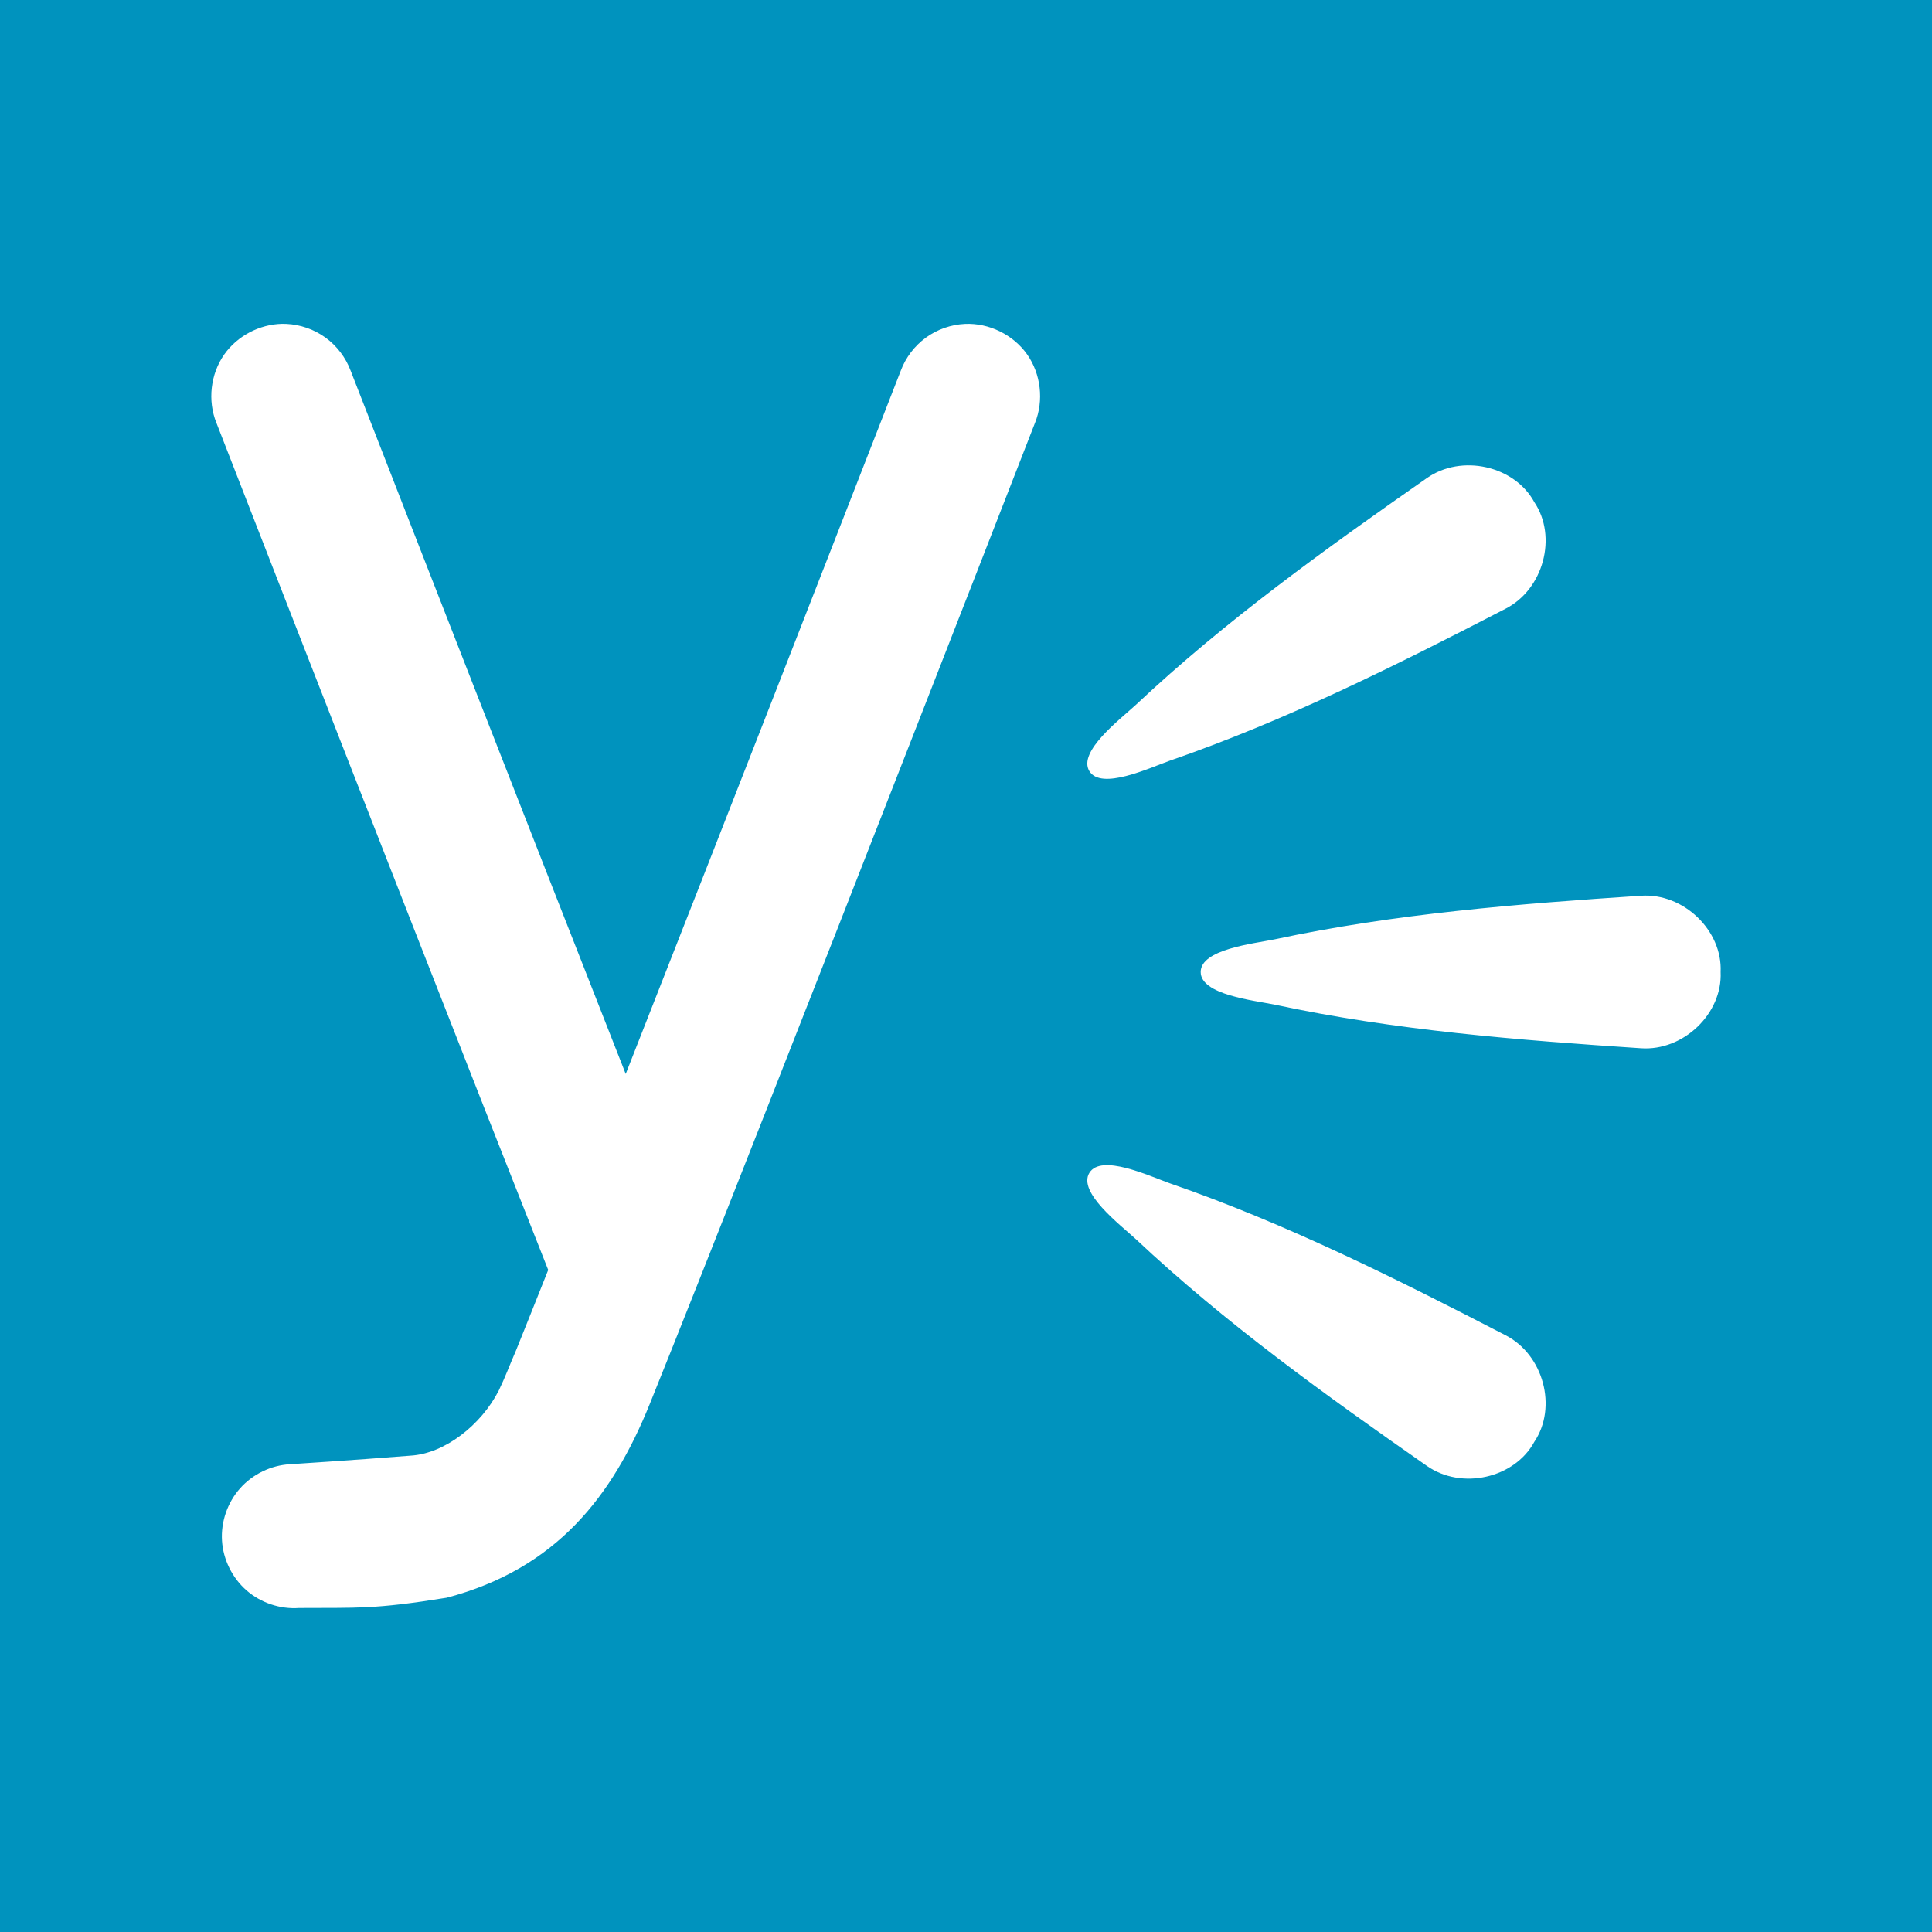
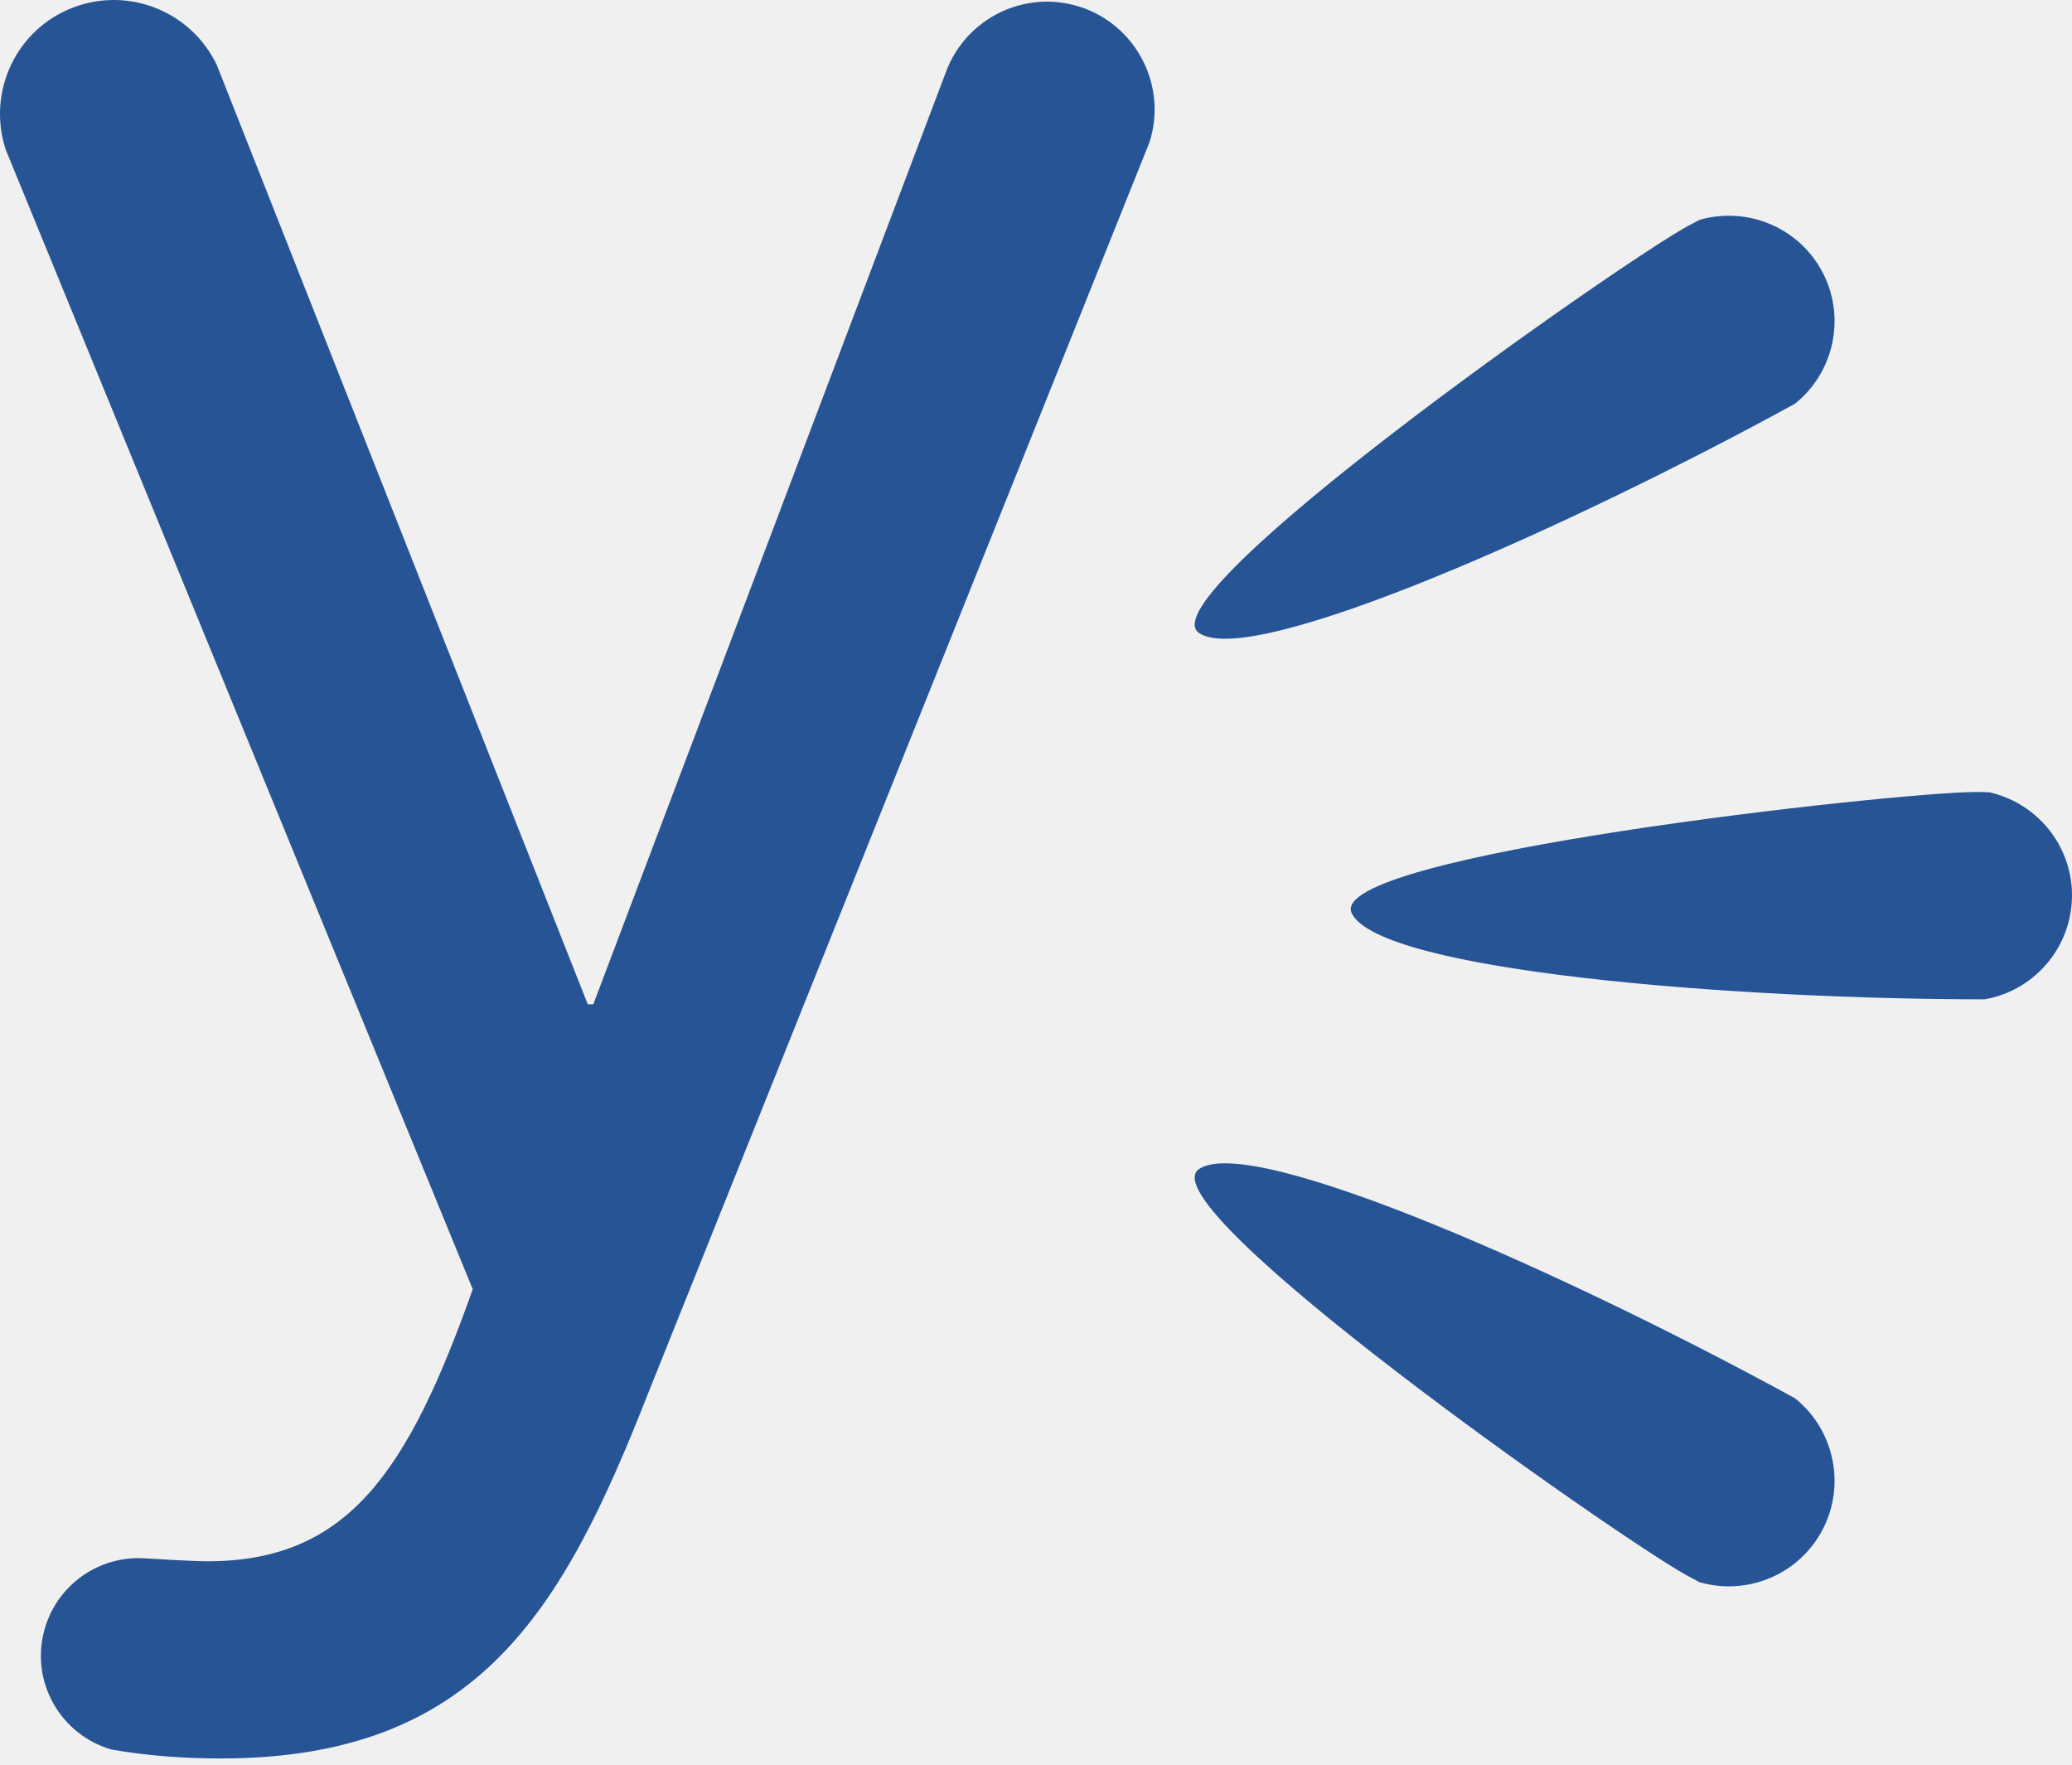
- <svg xmlns="http://www.w3.org/2000/svg" xmlns:xlink="http://www.w3.org/1999/xlink" enable-background="new 0 0 515.91 728.5" height="512" id="Layer_1" version="1.1" viewBox="0 0 512 512" width="512" xml:space="preserve">
-   <defs id="defs7">
-     <filter color-interpolation-filters="sRGB" id="filter3442">
-       <feGaussianBlur id="feGaussianBlur3444" stdDeviation="2.343" />
-     </filter>
-     <linearGradient gradientTransform="translate(-322.8571,-811.4286)" gradientUnits="userSpaceOnUse" id="linearGradient3380" x1="447.593" x2="413.889" xlink:href="#linearGradient3374" y1="883.361" y2="910.635" />
-     <linearGradient id="linearGradient3374">
-       <stop id="stop3376" offset="0" style="stop-color:#ffffff;stop-opacity:0.437" />
-       <stop id="stop3378" offset="1" style="stop-color:#ffffff;stop-opacity:0" />
-     </linearGradient>
-     <filter color-interpolation-filters="sRGB" id="filter3478">
-       <feGaussianBlur id="feGaussianBlur3480" stdDeviation="3.472" />
-     </filter>
-   </defs>
-   <g id="g6983" style="fill:#0093be;fill-opacity:1;stroke:none" transform="translate(1.5e-5,0)">
-     <path d="M 0,0 0,512 512,512 512,0 0,0 z" id="path5060" style="fill:#0093be;fill-opacity:1;fill-rule:nonzero;stroke:none" />
-     <g id="g3372" style="fill:#0093be;fill-opacity:1;stroke:none" transform="matrix(15.99685,0,0,15.99685,-5338.792,-6028.476)">
-       <g id="g3368" style="fill:#0093be;fill-opacity:1;stroke:none" transform="translate(0.4464286,-0.04464286)">
-         <path d="m 355.844,380.406 c -0.07,0.04 -0.081,0.061 -0.062,0.031 -0.679,1.144 -0.697,2.653 -1,4 a 0.498,0.498 0 0 1 0,0.031 c -0.005,0.02 0.005,0.043 0,0.062 -0.147,1.446 -0.624,2.921 -0.281,4.312 a 0.498,0.498 0 0 1 0.031,0.094 c 0.003,0.01 -0.003,0.021 0,0.031 0.005,0.008 -0.005,0.024 0,0.031 0.006,0.009 0.025,-0.008 0.031,0 0.073,0.101 0.162,0.176 0.219,0.188 0.04,0.008 0.11,0.004 0.25,-0.094 0.151,-0.105 0.237,-0.316 0.281,-0.594 a 0.498,0.498 0 0 1 0.062,-0.094 0.498,0.498 0 0 1 0,-0.031 0.498,0.498 0 0 1 0.031,-0.094 0.498,0.498 0 0 1 0.031,-0.031 c 0.598,-2.387 1.003,-4.892 0.844,-7.344 -0.02,-0.122 -0.043,-0.207 -0.156,-0.344 -0.075,-0.091 -0.137,-0.143 -0.156,-0.156 -0.019,-0.013 0.007,-0.004 -0.062,0 a 0.498,0.498 0 0 1 -0.031,0 c -0.026,0.003 -0.016,-6.1e-4 -0.031,0 z" id="path3366" style="fill:#0093be;fill-opacity:1;stroke:none" />
-         <path d="m 361.844,381.844 c -1.036,0.504 -1.567,1.705 -2.281,2.688 a 0.467,0.467 0 0 1 -0.031,0.094 0.467,0.467 0 0 1 -0.031,0.062 c -0.906,1.605 -2.061,3.207 -2.188,5.062 -7.1e-4,0.011 6.5e-4,0.021 0,0.031 0.014,0.28 0.174,0.432 0.344,0.469 0.167,0.036 0.474,-0.059 0.594,-0.25 a 0.467,0.467 0 0 1 0.031,-0.031 0.467,0.467 0 0 1 0,-0.031 0.467,0.467 0 0 1 0,-0.031 c 1.646,-2.262 2.884,-4.925 3.906,-7.531 a 0.467,0.467 0 0 1 0,-0.031 c 0.071,-0.171 0.094,-0.215 0.031,-0.344 -0.018,-0.038 -0.212,-0.169 -0.312,-0.156 -0.016,0.007 -0.046,-0.008 -0.062,0 z" id="path3364" style="fill:#0093be;fill-opacity:1;stroke:none" transform="translate(-0.4910714,-0.2678571)" />
-       </g>
-       <path d="m 345.67,382.277 c -0.167,0.031 -0.416,0.181 -0.594,0.25 -0.628,0.238 -0.975,0.777 -1.125,1.406 -0.153,0.644 -0.102,1.361 0,2.094 0.102,0.731 0.248,1.486 0.406,2.062 0.136,0.498 0.234,0.741 0.281,0.906 l 0,0.125 c 0,0.054 -0.026,0.05 -0.062,0.094 -0.02,0.011 0.02,0.062 0,0.062 -0.045,0.035 -0.1,0.062 -0.156,0.062 -0.111,0.007 -0.198,-0.033 -0.312,-0.062 -0.078,-0.018 -0.18,-0.081 -0.156,-0.062 -0.036,-0.022 -0.101,-0.024 -0.125,-0.062 0,0.015 0.022,0.014 0,-0.031 -0.025,-0.047 -0.054,-0.166 -0.094,-0.25 -0.089,-0.189 -0.159,-0.409 -0.281,-0.688 -0.244,-0.555 -0.558,-1.236 -0.906,-1.875 -0.35,-0.641 -0.762,-1.224 -1.219,-1.625 -0.228,-0.201 -0.51,-0.402 -0.781,-0.469 -0.262,-0.066 -0.573,-0.01 -0.844,0.125 -0.7,0.388 -1.096,1.024 -1.25,1.688 -0.155,0.673 -0.082,1.449 0.031,2.125 0.115,0.675 0.292,1.231 0.406,1.688 0.049,0.193 0.109,0.372 0.125,0.469 0,0.096 -0.039,0.345 -0.062,0.438 -0.118,0.409 -0.406,1.094 -0.406,1.094 0,0 -5.453,14.483 6.25,13.469 0.096,-0.007 0.315,-0.062 0.406,-0.062 2.298,-0.463 4.473,-1.158 6.406,-1.938 0.38,-0.182 0.878,-0.363 1.438,-0.625 1.119,-0.524 2.525,-1.196 3.875,-1.938 1.351,-0.742 2.605,-1.533 3.562,-2.375 0.96,-0.843 1.66,-1.767 1.531,-2.688 -0.204,-1.483 -1.189,-2.586 -2.5,-3.438 -1.316,-0.855 -2.957,-1.445 -4.594,-1.875 -1.636,-0.43 -3.224,-0.78 -4.438,-0.969 -0.607,-0.095 -1.175,-0.122 -1.531,-0.188 -0.105,-0.018 -0.162,-0.044 -0.219,-0.062 -0.031,-0.004 -0.033,-0.013 -0.062,-0.031 -0.036,-0.022 -0.103,-0.024 -0.125,-0.062 -0.02,-0.036 0,-0.083 0,-0.125 0,-0.016 -1.7e-4,-0.041 0,-0.062 l 0,-0.906 c -0.02,-0.748 -0.064,-1.736 -0.219,-2.656 -0.156,-0.925 -0.398,-1.809 -0.906,-2.406 -0.302,-0.355 -0.73,-0.589 -1.25,-0.625 -0.156,-0.018 -0.331,-0.031 -0.5,0 z" id="path3302" style="fill:#0093be;fill-opacity:1;stroke:none" />
-     </g>
-   </g>
-   <g id="g24870" style="fill:#ffffff;fill-opacity:1" transform="matrix(0.5964433,0,0,0.5964433,-308.3361,-234.839)">
-     <path d="m 1083.301,840.105 c 53.484,11.454 108.246,15.764 162.688,19.375 18.98,1.359 36.365,-15.483 35.469,-33.875 0.896,-18.392 -16.489,-35.234 -35.469,-33.875 -54.442,3.611 -109.203,7.921 -162.688,19.375 -9.463,1.92 -32.853,4.401 -32.853,14.5 10e-5,10.099 23.391,12.58 32.853,14.5 z" id="path24860" style="fill:#ffffff;fill-opacity:1" />
-     <path d="m 642.188,537.625 c -9.984,0.225 -19.795,5.392 -25.562,13.562 -6.152,8.715 -7.509,20.583 -3.5,30.469 0,0 42.753,109.847 86.906,222.562 21.44,54.732 43.126,109.916 60.5,153.781 -5.417,13.614 -10.404,26.13 -14.281,35.719 -3.407,7.897 -4.543,11.281 -7.675,17.85 -7.832,15.335 -24.029,28.037 -39.168,28.932 -25.841,2.053 -53.625,3.812 -53.625,3.812 -8.411,0.463 -16.563,4.42 -22.156,10.719 -5.594,6.299 -8.566,14.874 -8.031,23.281 0.535,8.407 4.56,16.523 10.906,22.062 6.347,5.54 14.942,8.419 23.344,7.812 25.948,-0.175 33.001,0.705 65.594,-4.562 48.779,-12.831 73.693,-45.203 90.156,-85.938 5.784,-14.306 13.379,-33.368 22.188,-55.594 17.617,-44.451 40.048,-101.517 62.125,-157.875 44.153,-112.715 86.906,-222.562 86.906,-222.562 4.009,-9.886 2.652,-21.754 -3.5,-30.469 -6.152,-8.715 -16.905,-14 -27.562,-13.531 -6.23,0.277 -12.363,2.425 -17.406,6.094 -5.043,3.669 -8.976,8.845 -11.156,14.688 0,0 -42.754,109.806 -86.875,222.438 -11.978,30.577 -23.992,61.182 -35.344,90.031 C 783.566,841.926 771.737,811.794 759.625,780.875 715.504,668.243 672.75,558.438 672.75,558.438 c -2.181,-5.843 -6.113,-11.019 -11.156,-14.688 -5.043,-3.669 -11.176,-5.817 -17.406,-6.094 -0.666,-0.029 -1.334,-0.046 -2,-0.031 z" id="path24805" style="font-size:medium;font-style:normal;font-variant:normal;font-weight:normal;font-stretch:normal;text-indent:0;text-align:start;text-decoration:none;line-height:normal;letter-spacing:normal;word-spacing:normal;text-transform:none;direction:ltr;block-progression:tb;writing-mode:lr-tb;text-anchor:start;baseline-shift:baseline;color:#000000;fill:#ffffff;fill-opacity:1;stroke:none;stroke-width:64;marker:none;visibility:visible;display:inline;overflow:visible;enable-background:accumulate;font-family:Sans;-inkscape-font-specification:Sans" />
-     <path d="m 1021.596,944.271 c 39.856,37.46 84.5,69.465 129.232,100.706 15.543,10.978 39.132,5.551 47.875,-10.655 10.277,-15.279 4.106,-38.685 -12.843,-47.335 -48.466,-25.06 -97.567,-49.687 -149.269,-67.539 -9.092,-3.25 -30.396,-13.221 -35.618,-4.577 -5.222,8.645 13.516,22.863 20.623,29.399 z" id="path24858" style="fill:#ffffff;fill-opacity:1" />
-     <path d="m 1021.596,706.94 c 39.856,-37.46 84.5,-69.465 129.232,-100.706 15.543,-10.978 39.132,-5.551 47.875,10.655 10.277,15.279 4.106,38.684 -12.843,47.335 -48.466,25.06 -97.567,49.687 -149.269,67.539 -9.092,3.25 -30.396,13.221 -35.618,4.577 -5.222,-8.645 13.516,-22.863 20.623,-29.399 z" id="path24862" style="fill:#ffffff;fill-opacity:1" />
+ <svg xmlns="http://www.w3.org/2000/svg" width="256px" height="218px" viewBox="0 0 256 218" version="1.1" preserveAspectRatio="xMidYMid">
+   <g>
+     <path d="M245.768,97.861 C245.231,97.834 244.668,97.829 244.08,97.829 C234.238,97.848 163.466,105.61 167.017,112.822 C170.555,119.959 214.135,123.422 245.194,123.436 C251.704,122.306 256.419,116.424 255.97,109.698 C255.551,103.794 251.268,99.076 245.768,97.861 M221.769,172.71 C194.528,157.787 154.66,139.844 148.123,144.415 C141.541,149.021 199.844,189.879 208.469,194.624 C208.995,194.91 209.486,195.172 209.959,195.423 C215.379,197.001 221.392,194.926 224.604,189.941 C228.236,184.267 226.925,176.833 221.769,172.71 M221.769,49.87 C226.925,45.748 228.236,38.314 224.604,32.645 C221.392,27.657 215.379,25.593 209.959,27.166 C209.486,27.409 208.995,27.673 208.469,27.957 C199.844,32.709 141.541,73.56 148.123,78.171 C154.66,82.74 194.528,64.799 221.769,49.87 Z M58.409,159.242 C50.303,182.131 42.799,192.849 25.561,192.849 C23.895,192.849 18.095,192.507 17.721,192.472 C12.16,192.186 6.966,195.805 5.468,201.396 C3.749,207.748 7.479,214.293 13.796,216.103 C18.365,216.907 23.056,217.203 27.265,217.203 C59.039,217.203 69.544,198.91 80.035,172.203 L142.025,17.562 C144.26,10.555 140.367,3.065 133.403,0.836 C126.559,-1.34 119.312,2.278 116.861,8.926 L73.303,124.05 L72.62,124.05 L26.8,8.061 C23.7,1.506 16.031,-1.693 9.113,0.9 C2.016,3.562 -1.629,11.327 0.702,18.467 L58.409,159.242 Z" fill="#265495" />
  </g>
</svg>
